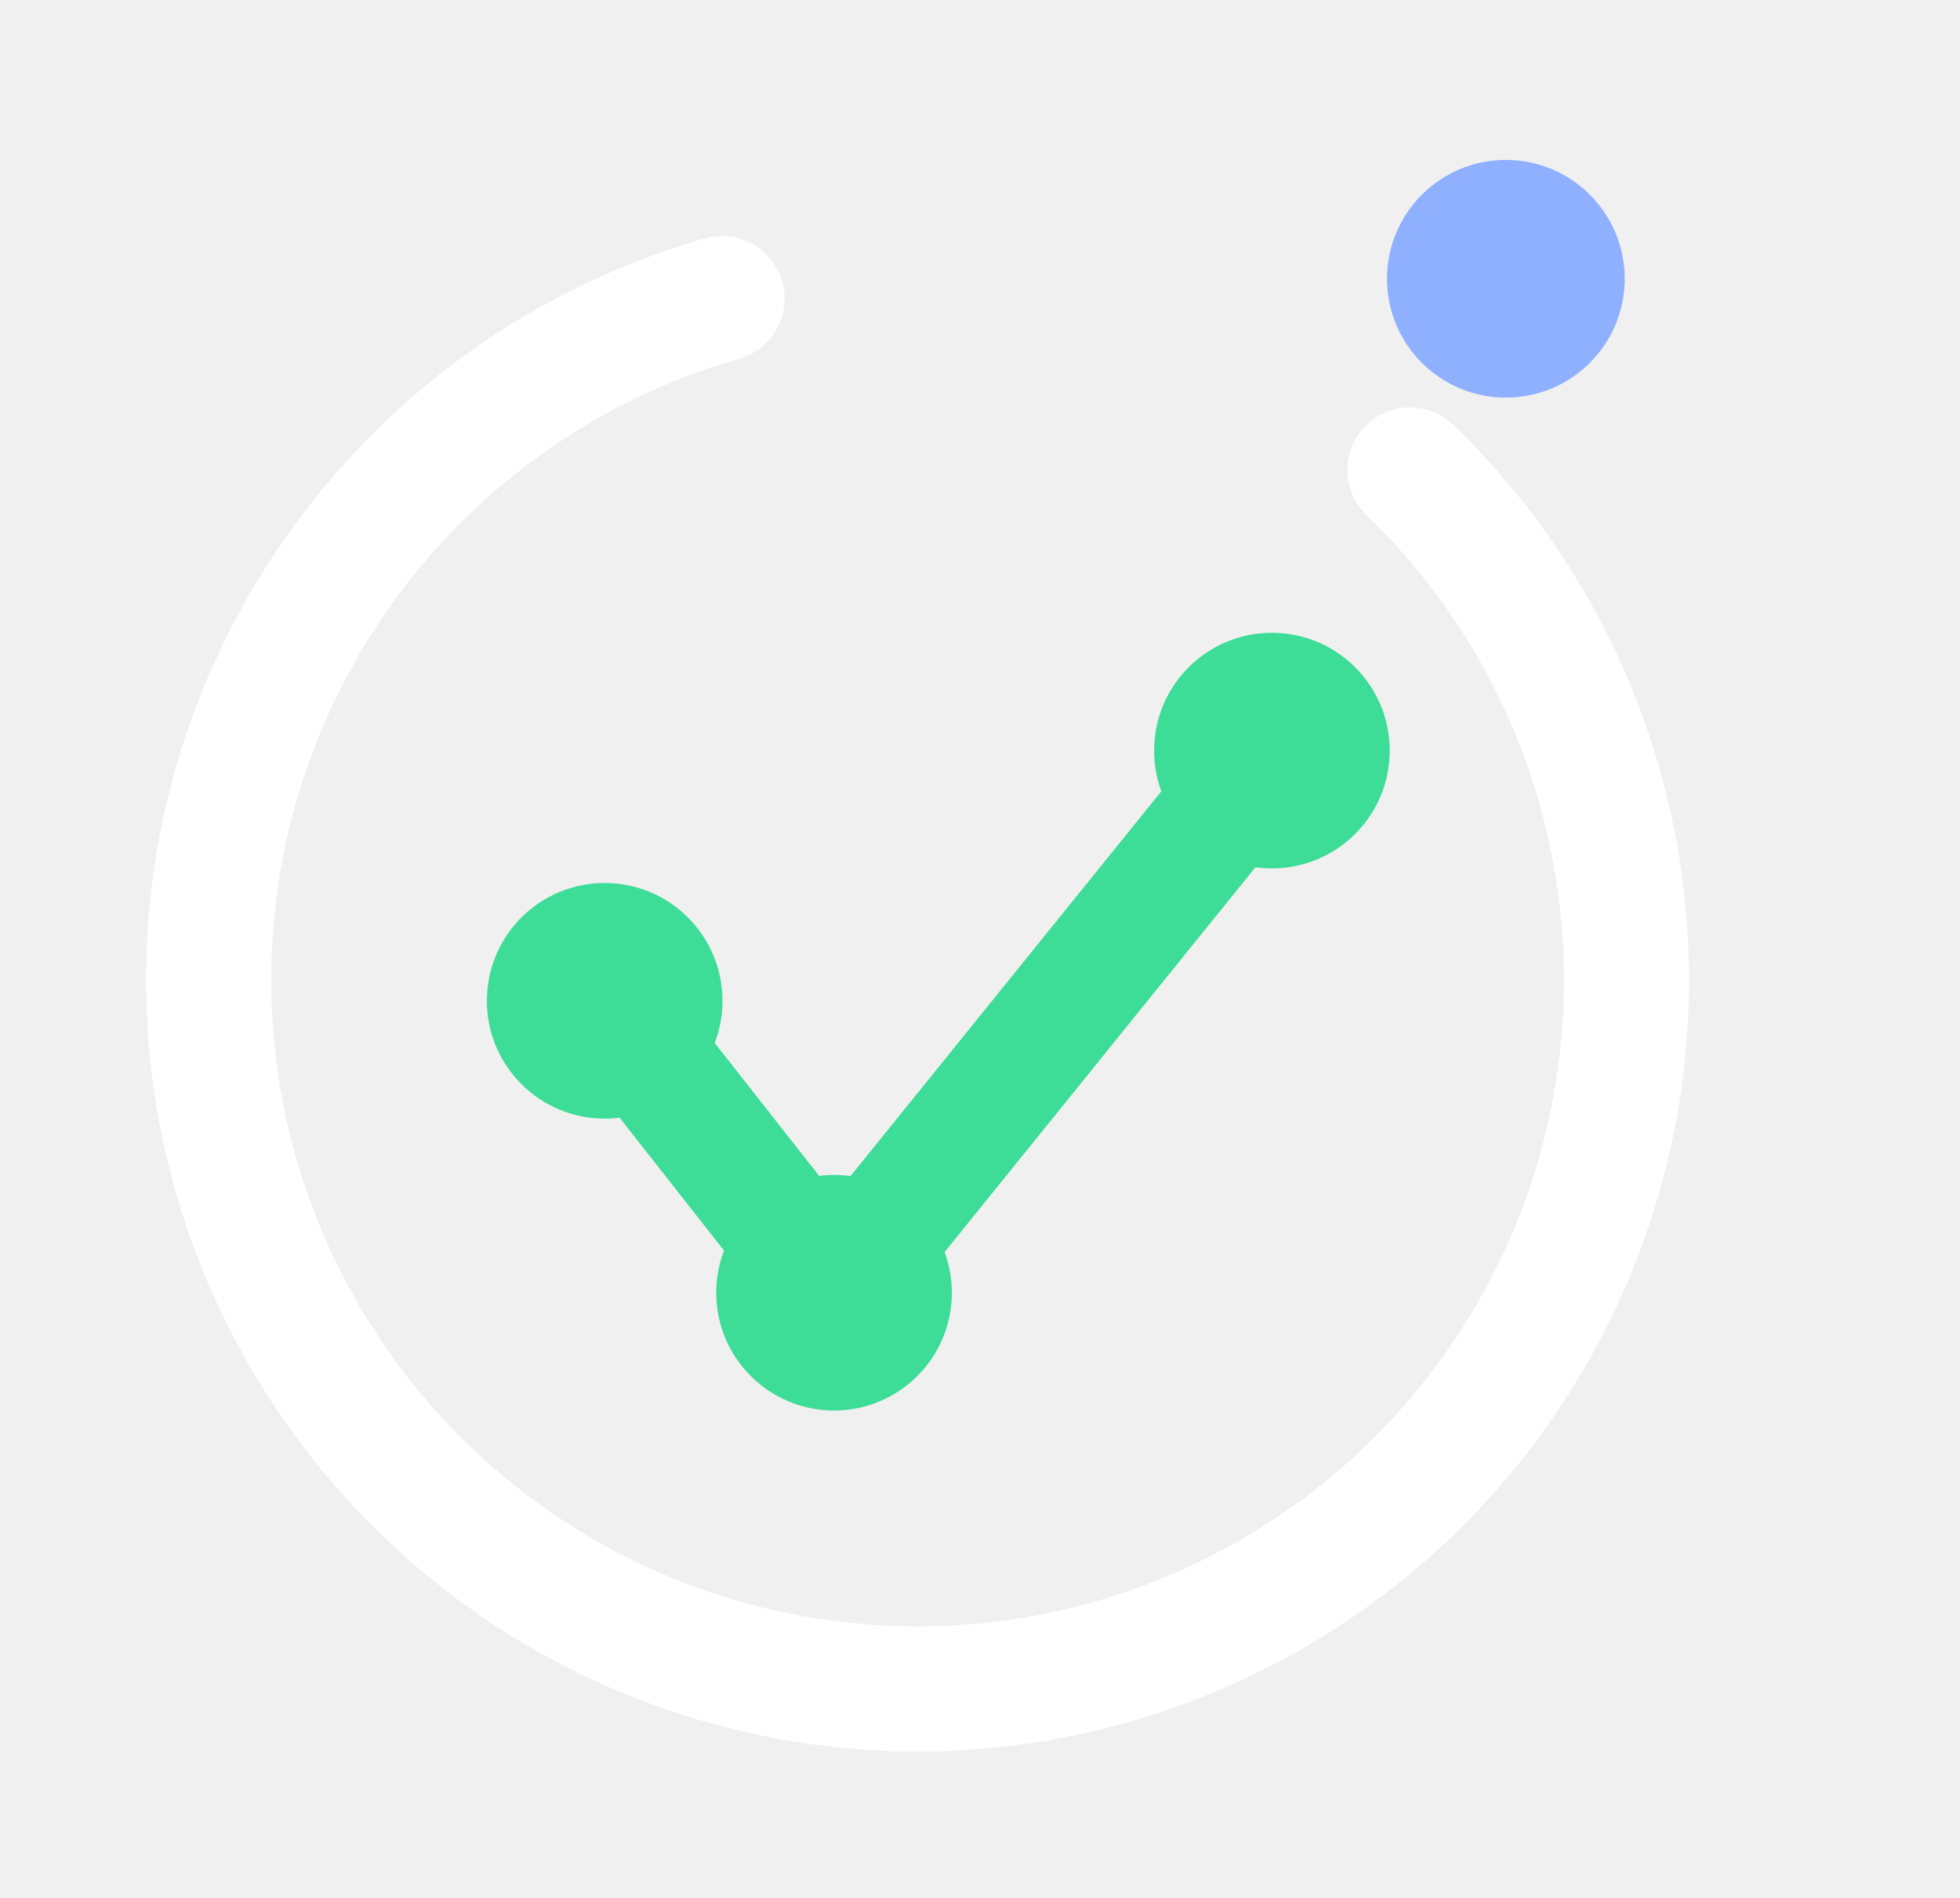
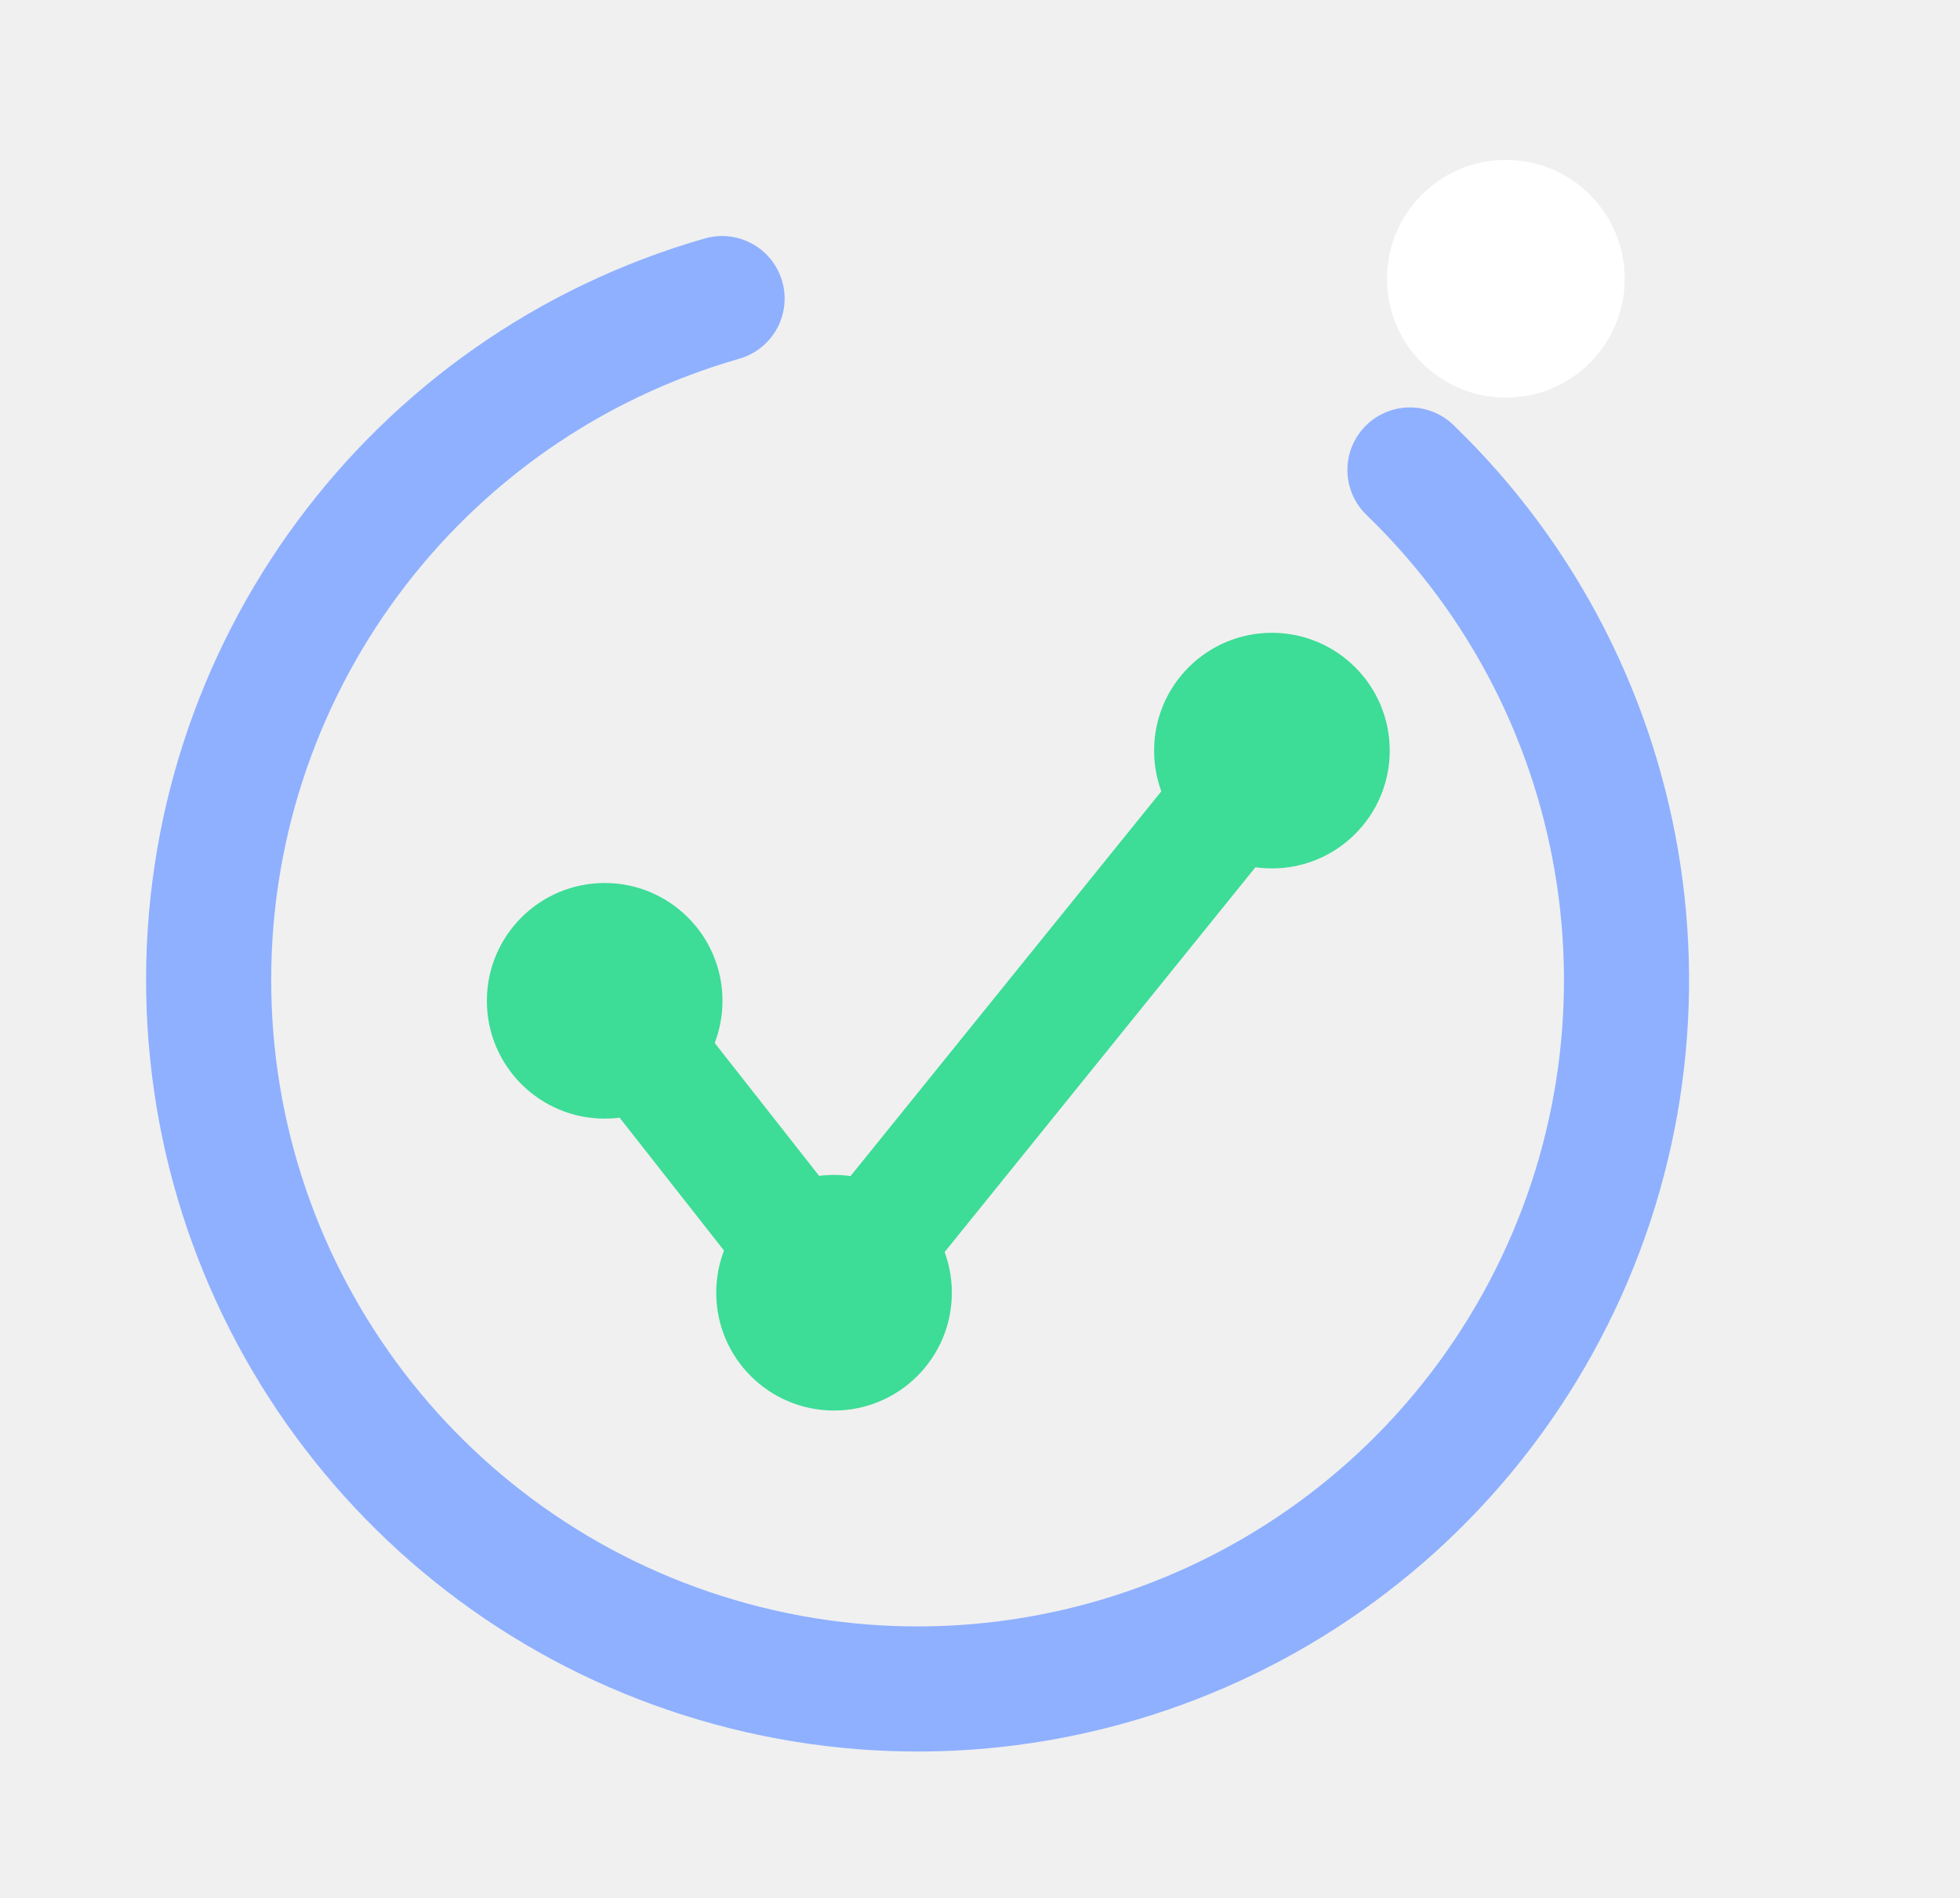
<svg xmlns="http://www.w3.org/2000/svg" viewBox="-40 -70 940 910" role="img" aria-label="assuregraph">
-   <path d="M636.2 155.4A340.0 340.0 0 1 1 306.3 73.2" fill="none" stroke="#FFFFFF" stroke-width="60" stroke-linecap="round" />
-   <circle cx="682.2" cy="63.7" r="57" fill="#8FB0FF" />
+   <path d="M636.2 155.4A340.0 340.0 0 1 1 306.3 73.2" fill="none" stroke="#8FB0FF" stroke-width="60" stroke-linecap="round" />
+   <circle cx="682.2" cy="63.7" r="57" fill="#FFFFFF" />
  <g stroke="#3DDC97" fill="#3DDC97">
    <path d="M250.0 410.0 L360.0 550.0 L570.0 290.0" fill="none" stroke-width="58.0" stroke-linecap="round" stroke-linejoin="round" />
    <circle cx="250.0" cy="410.0" r="56.0" />
    <circle cx="360.0" cy="550.0" r="56.0" />
    <circle cx="570.0" cy="290.0" r="56.0" />
  </g>
</svg>
